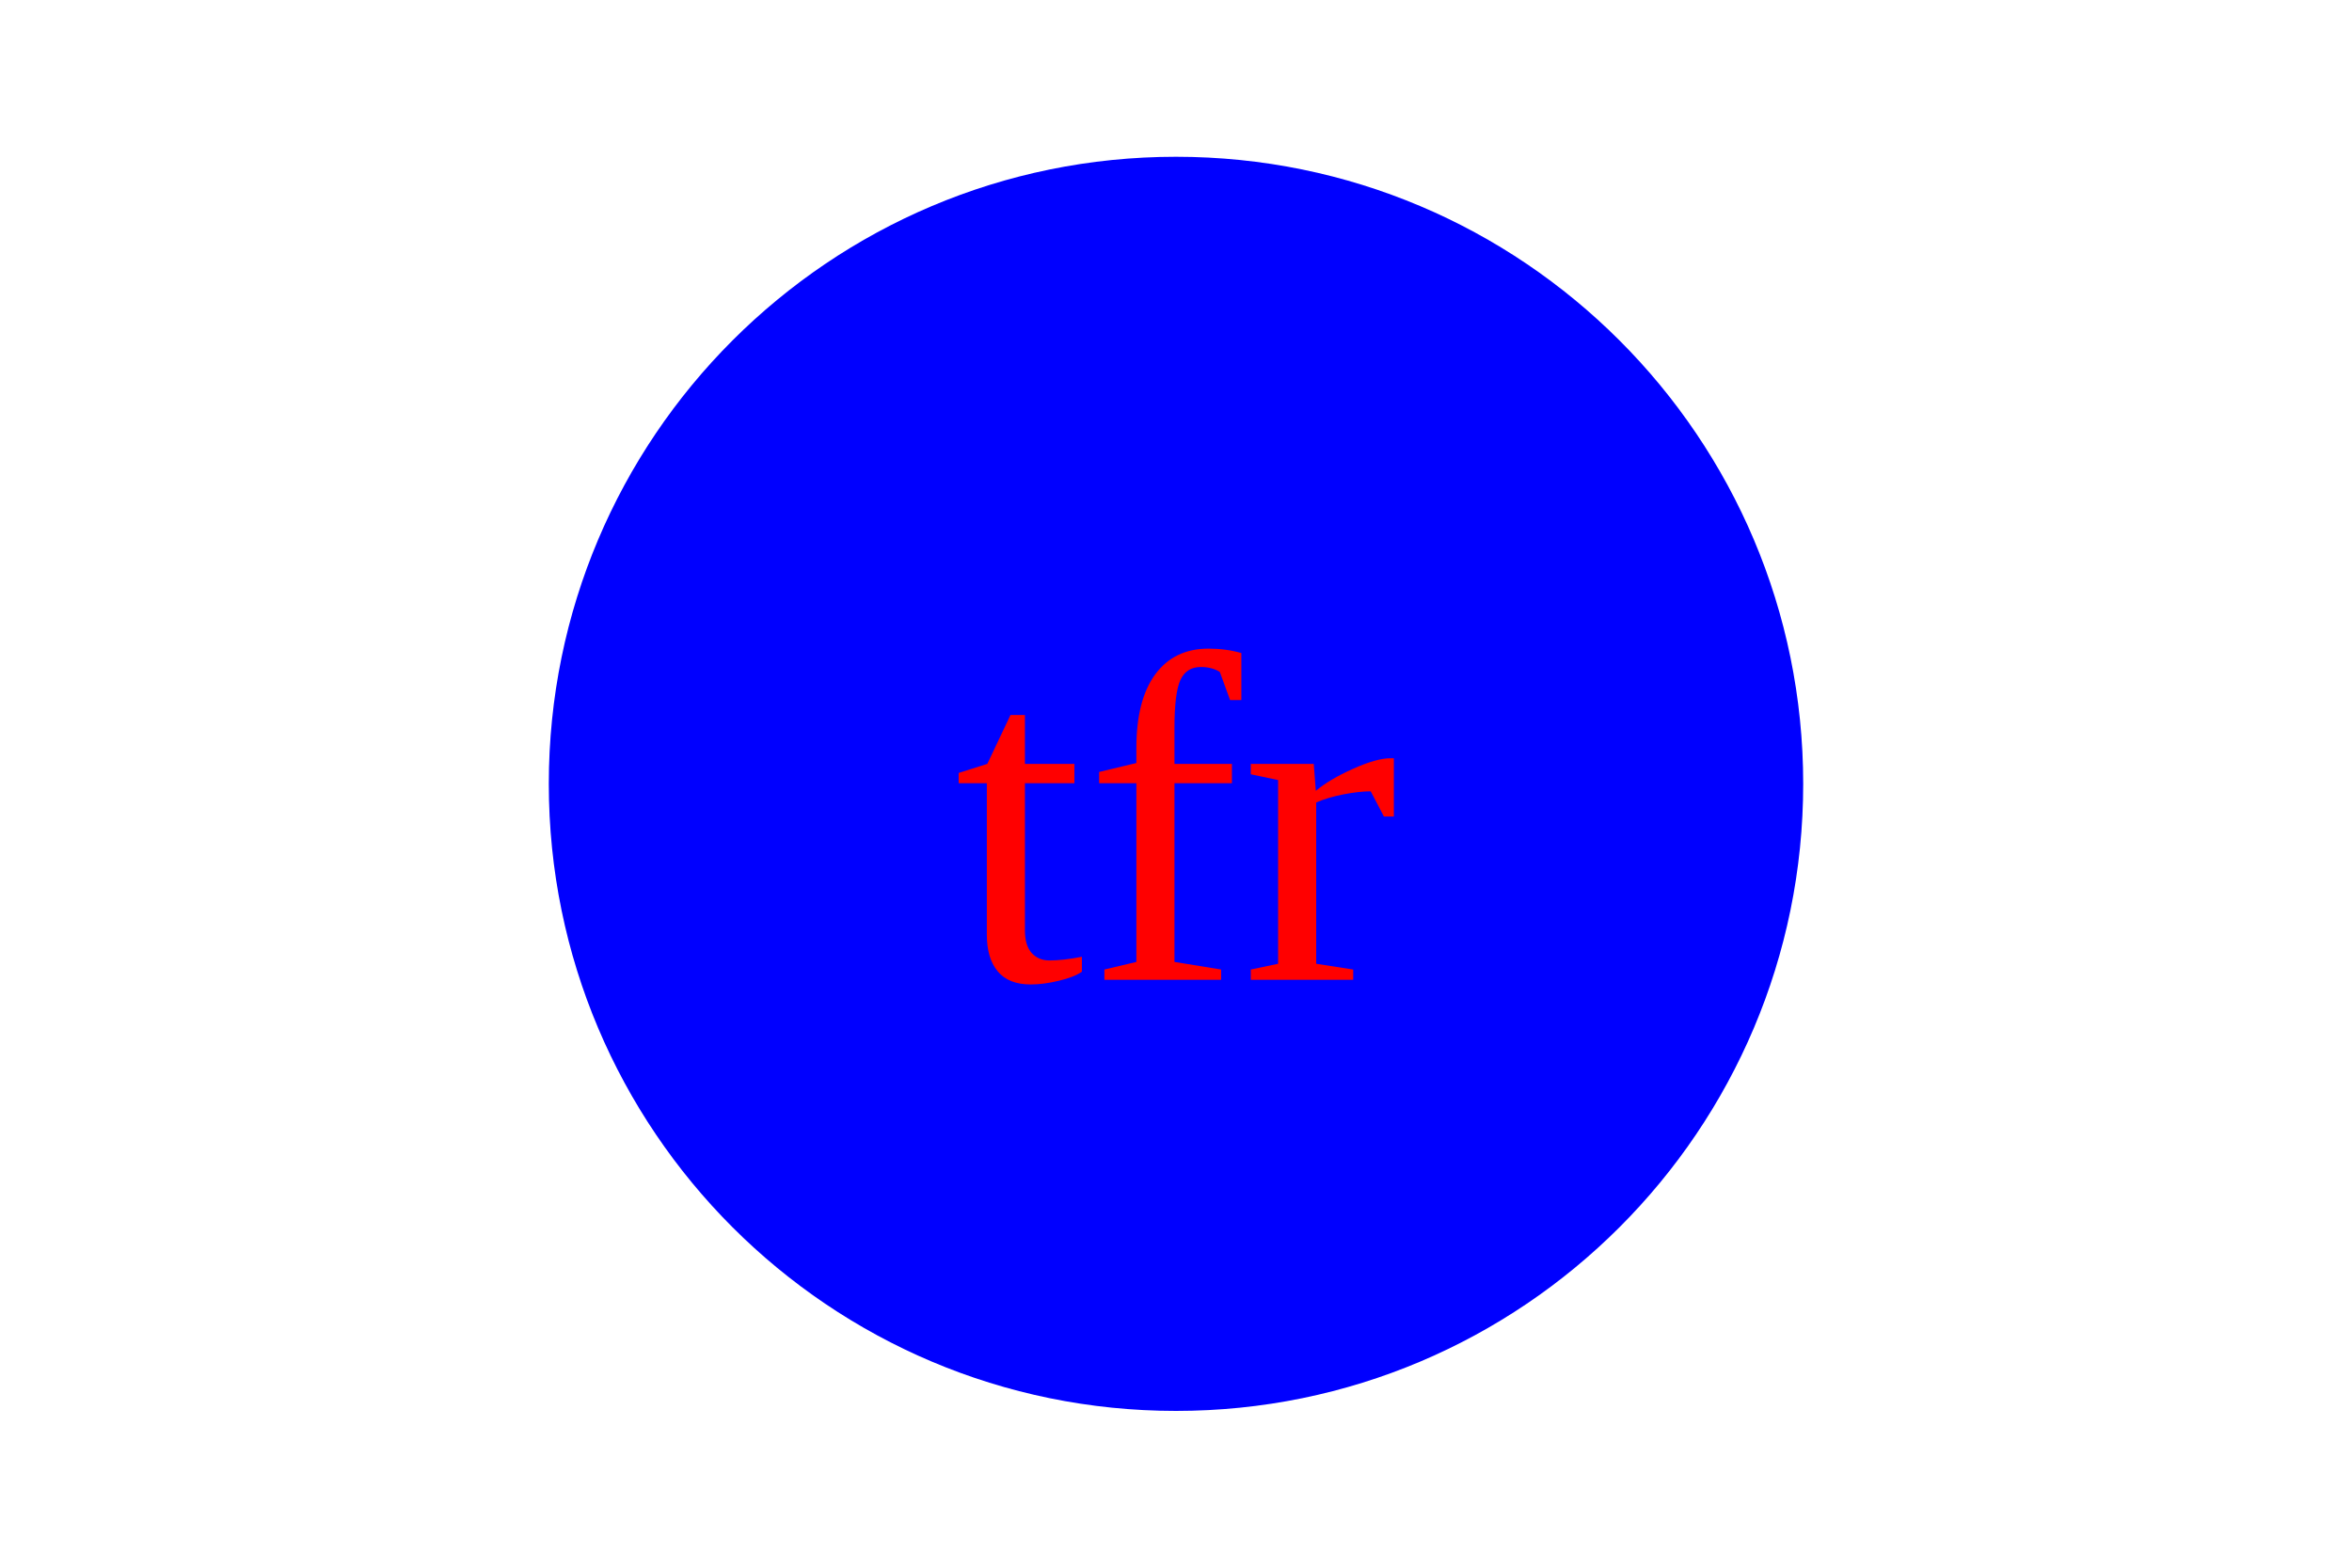
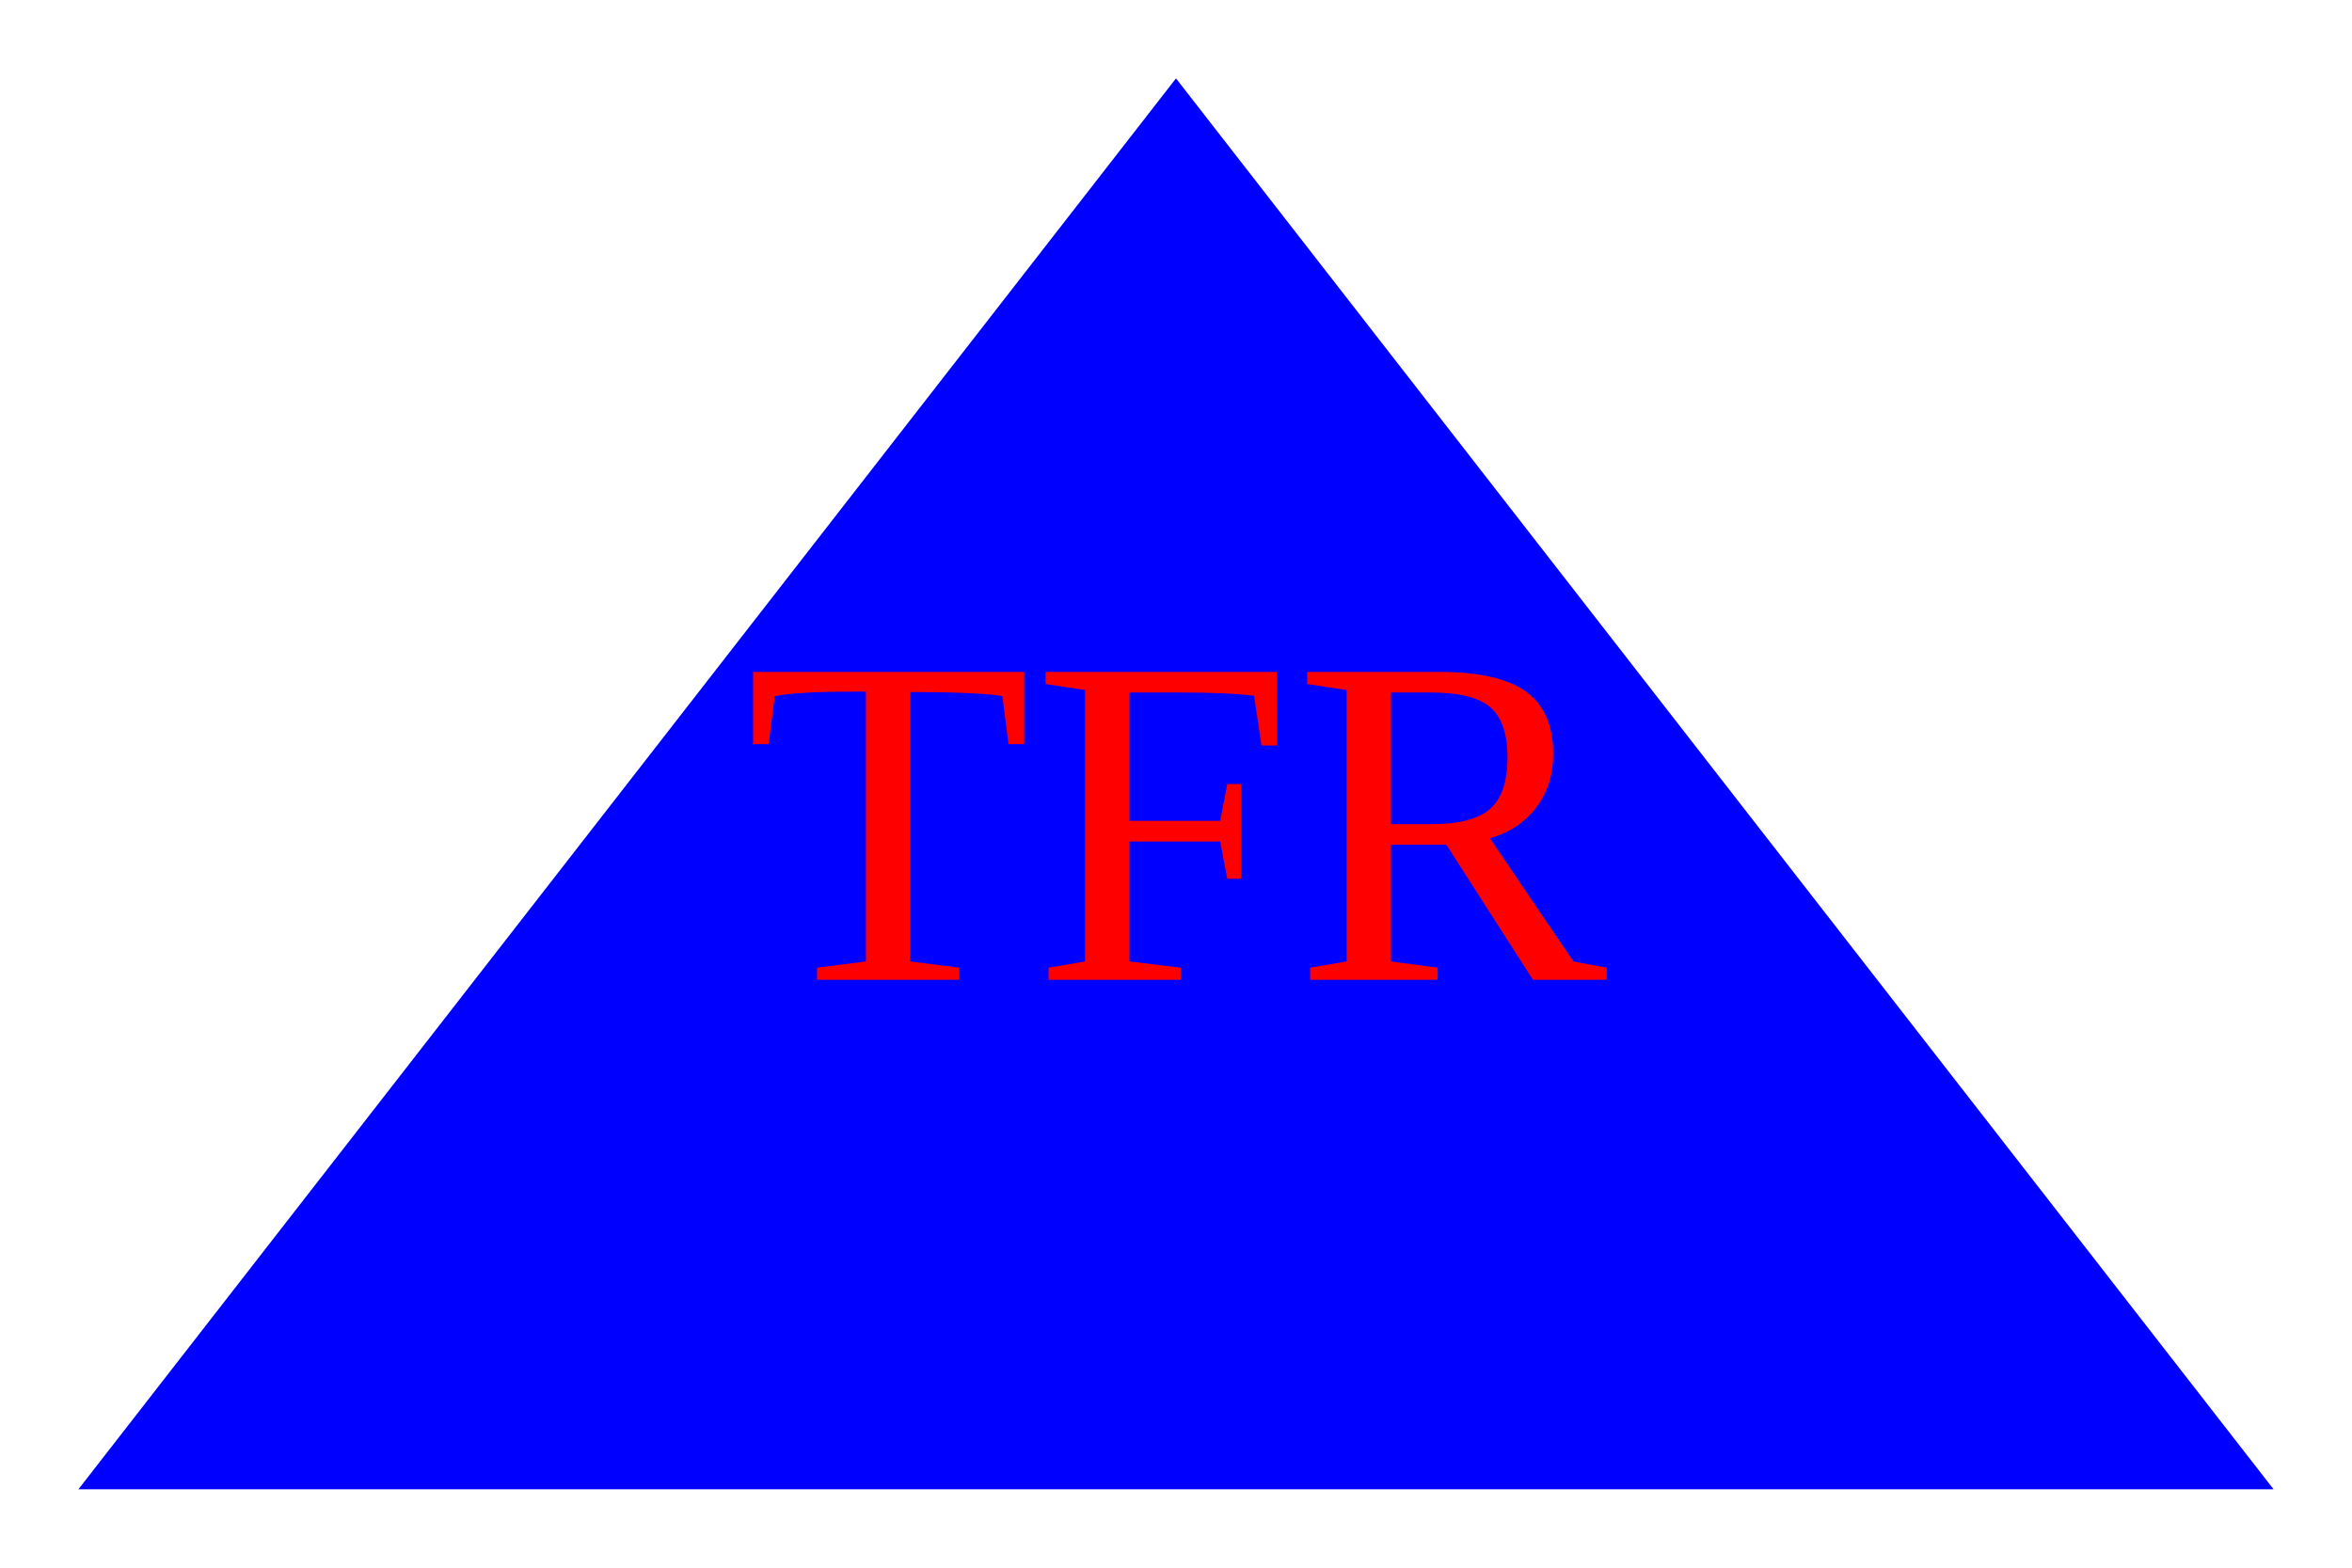
<svg xmlns="http://www.w3.org/2000/svg" width="300" height="200">
-   <circle cx="150" cy="100" r="80" fill="blue" />
-   <text x="150" y="125" font-size="60" text-anchor="middle" fill="red">tfr</text>
+   <polygon points="150,10 290,190 10,190" fill="blue" />
+   <text x="150" y="125" font-size="60" text-anchor="middle" fill="red">TFR</text>
</svg>
